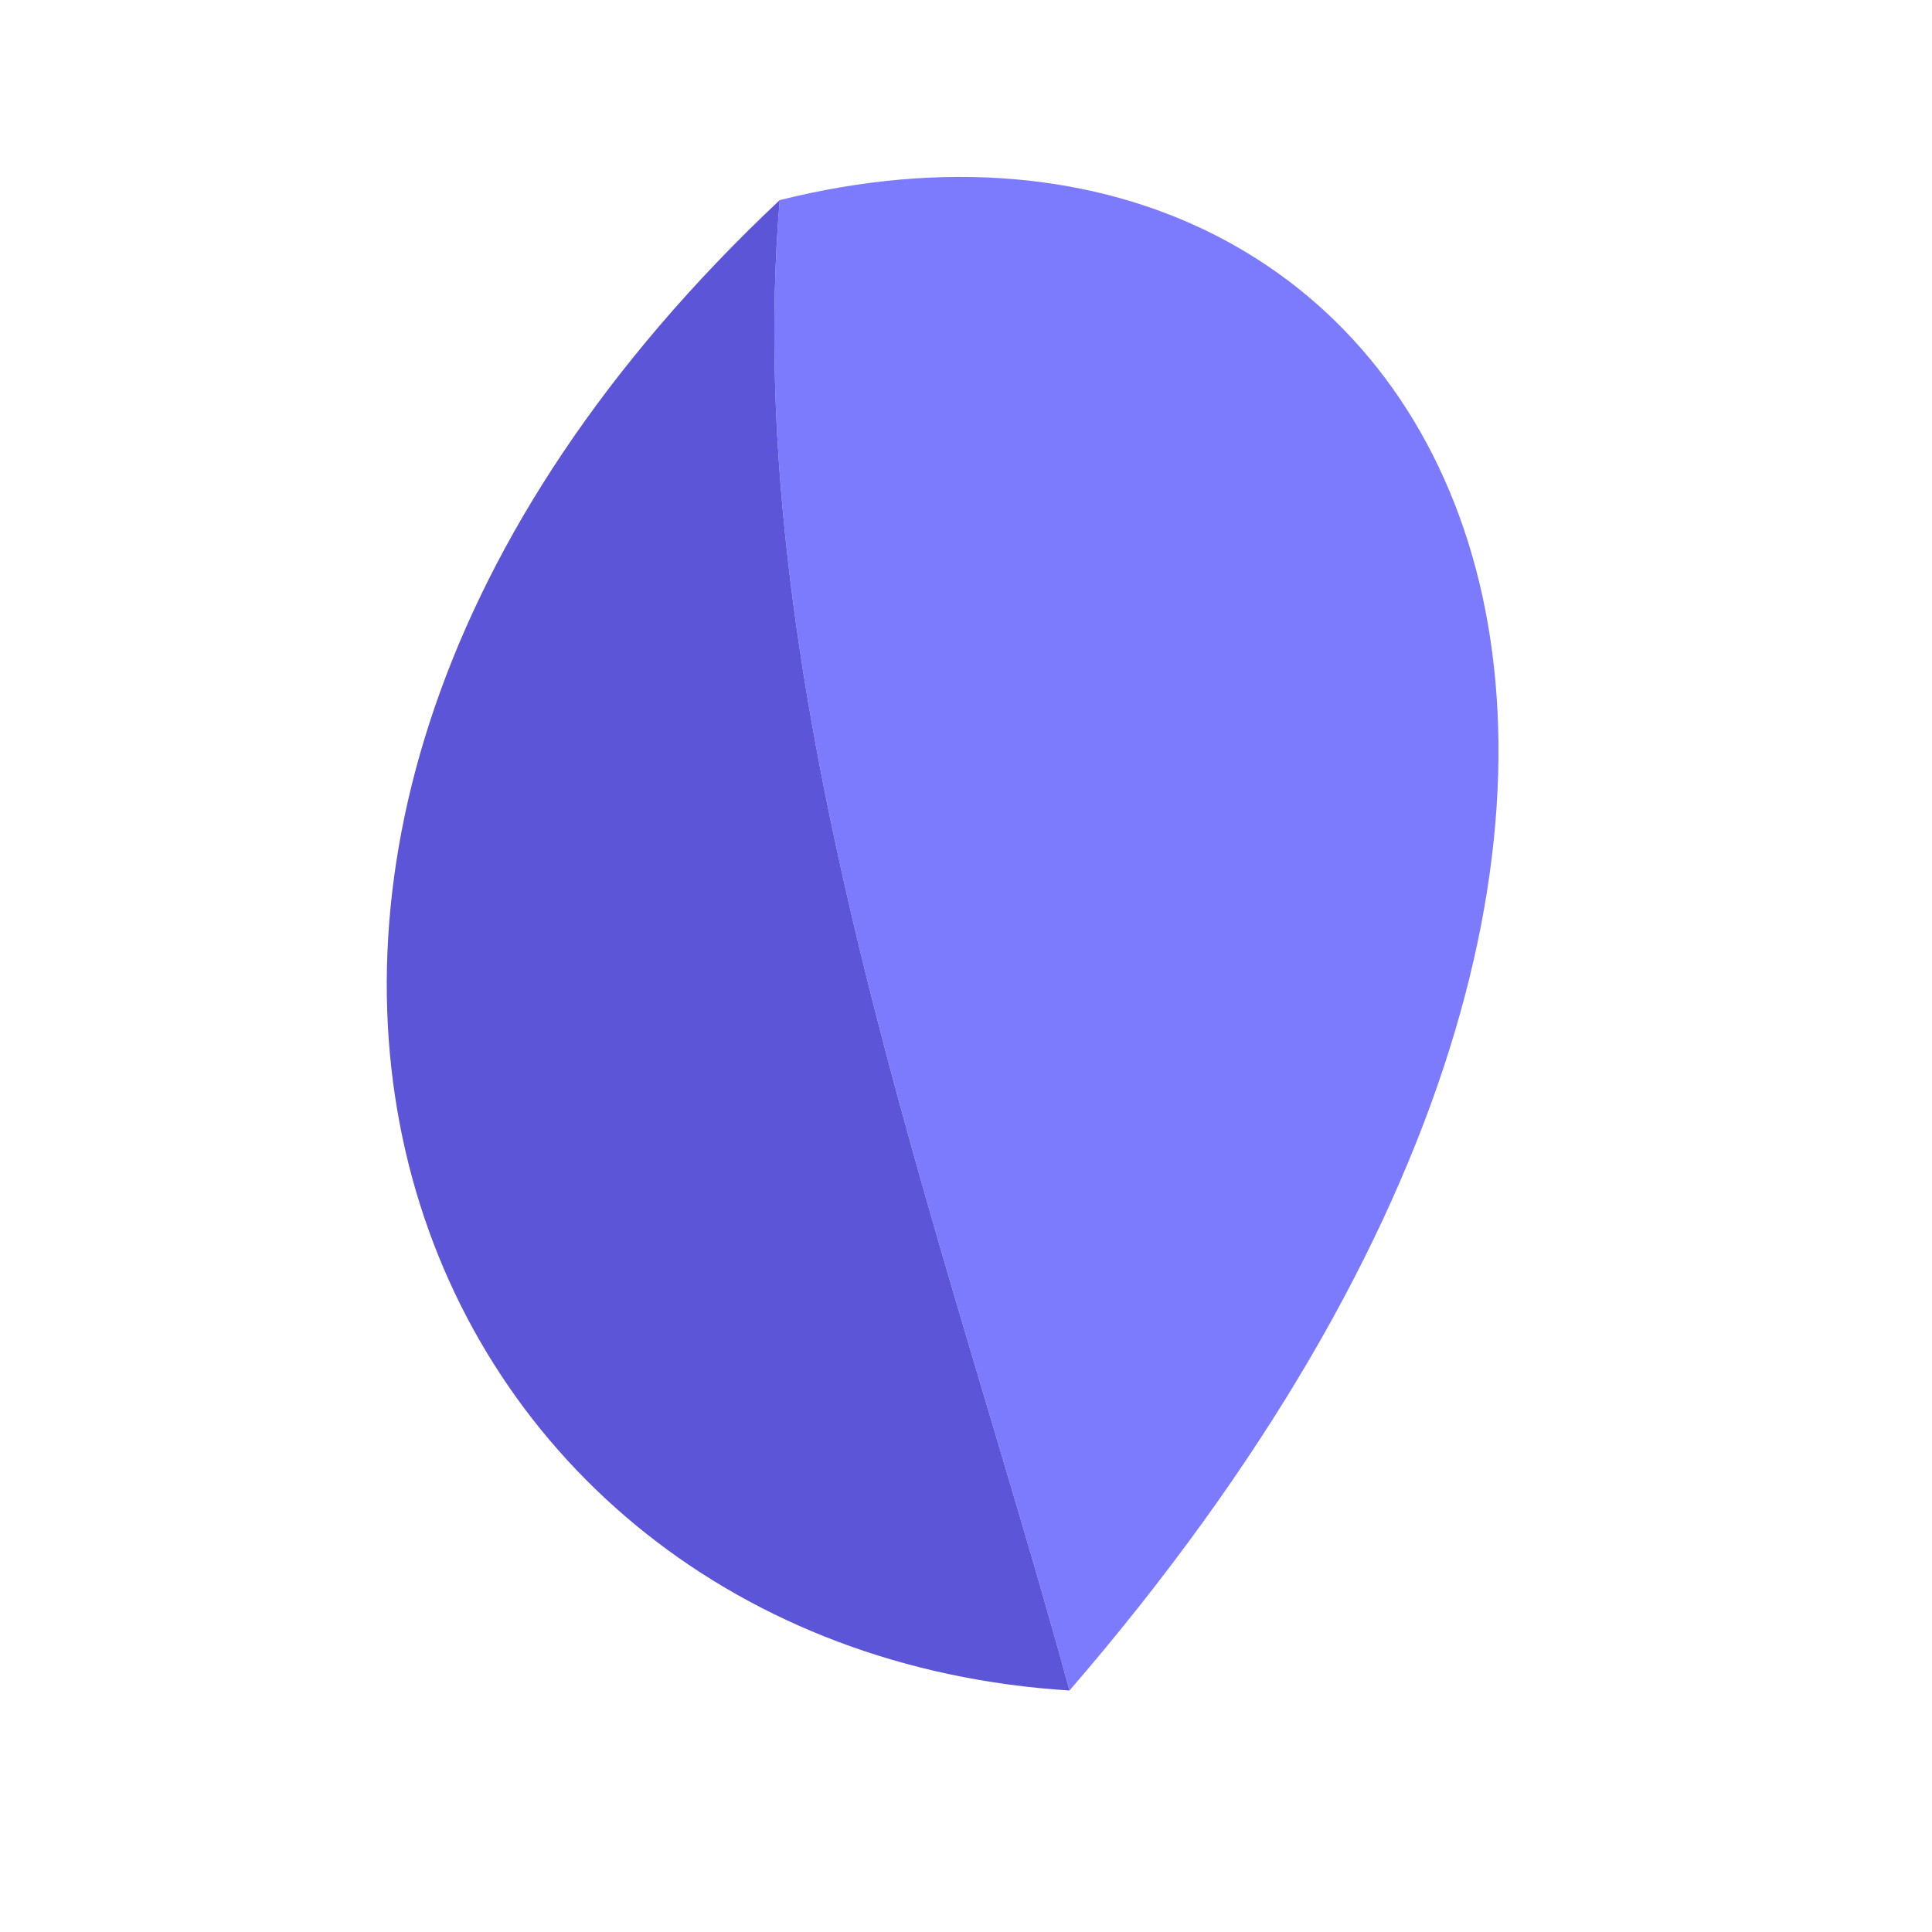
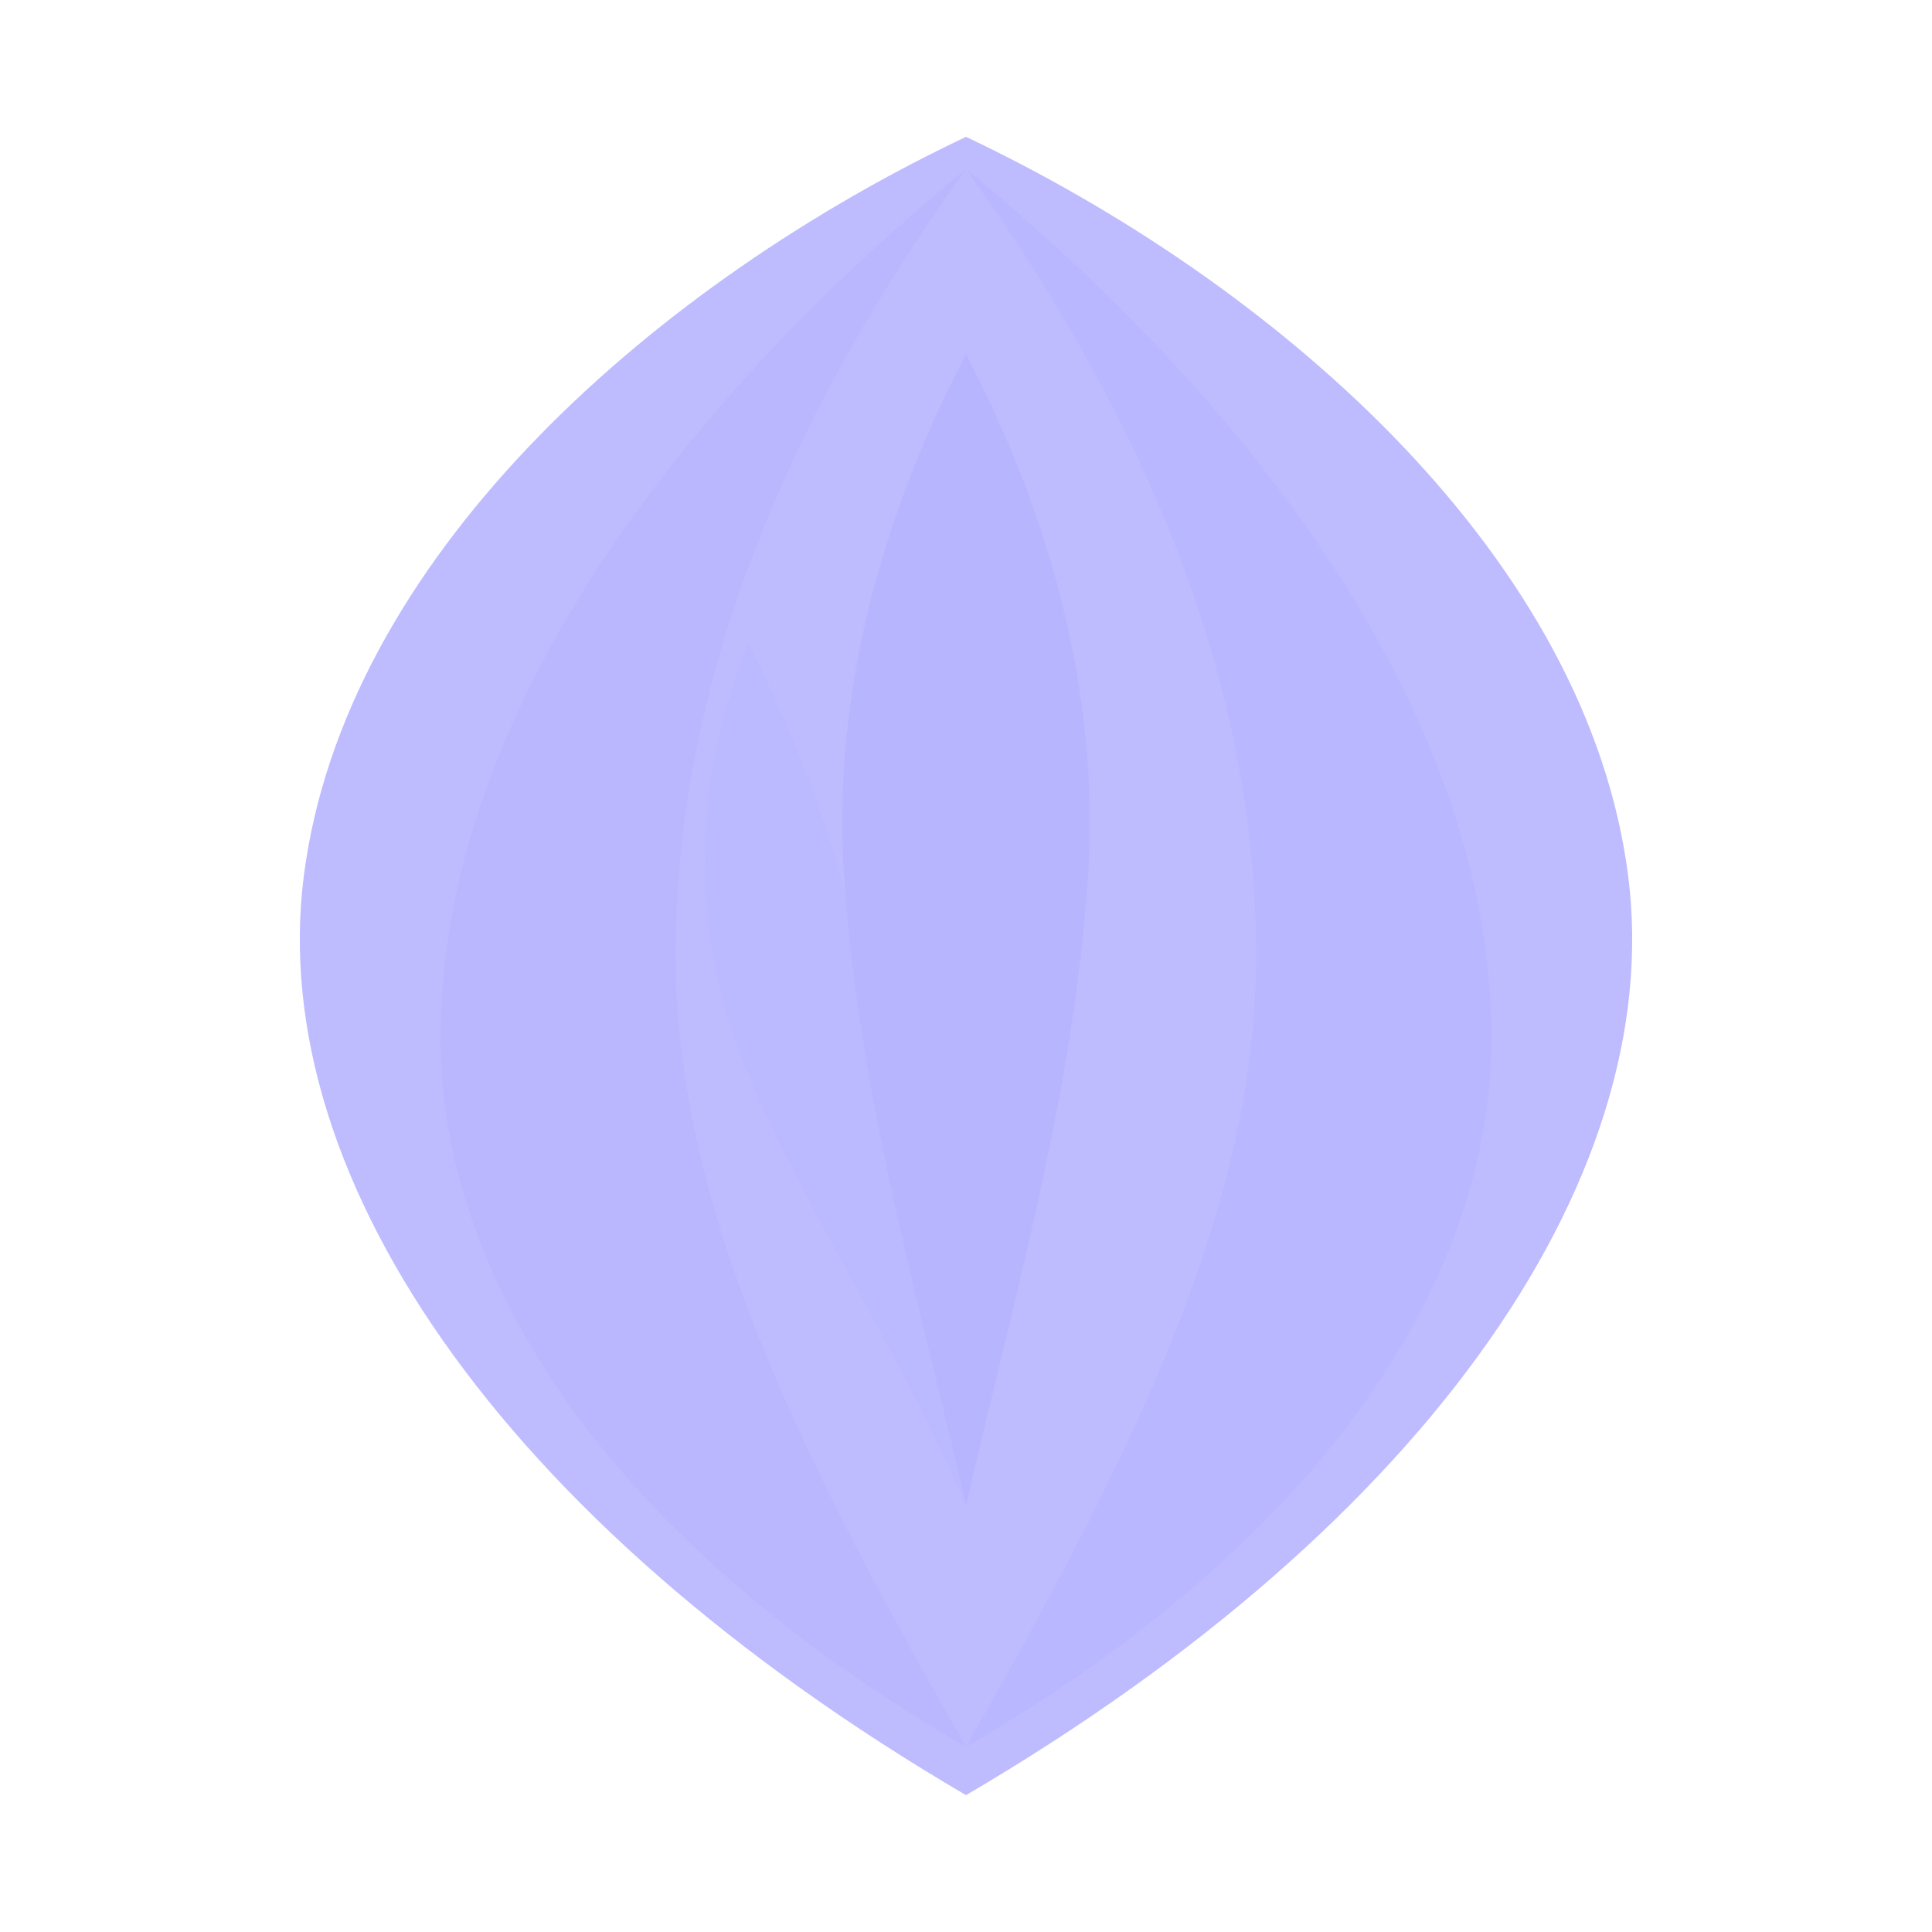
- <svg xmlns="http://www.w3.org/2000/svg" viewBox="26 29 56 56" role="img" aria-labelledby="title desc">
-   <path fill="#7C7BFD" d="M48.6 34.8C67.8 30 79.8 51.6 57 78C53.4 64.8 47.4 49.2 48.6 34.8Z" />
-   <path fill="#5C55D8" d="M48.6 34.8C47.4 49.2 53.4 64.8 57 78C37.8 76.8 28.2 54 48.6 34.8Z" />
+ <svg xmlns="http://www.w3.org/2000/svg" viewBox="0 0 24 24" role="img" aria-labelledby="title desc">
+   <path d="M12 1.7C15.8 3.5 19.6 6.8 20.2 10.7C20.8 14.5 17.8 18.9 12 22.3C6.2 18.9 3.2 14.5 3.8 10.7C4.4 6.8 8.2 3.5 12 1.7Z" fill="#B8B5FF" opacity=".92" />
+   <path d="M12 2.1C9.7 5.3 8.3 8.7 8.4 12.2C8.5 15.2 10 18.2 12 21.7C8.2 19.5 5.8 16.6 5.5 13.5C5.2 9.9 7.5 5.8 12 2.1Z" fill="#B8B5FF" opacity=".58" />
+   <path d="M12 2.1C14.3 5.3 15.7 8.7 15.6 12.2C15.5 15.2 14 18.2 12 21.7C15.8 19.5 18.2 16.6 18.5 13.5C18.8 9.9 16.5 5.8 12 2.1Z" fill="#B8B5FF" opacity=".76" />
+   <path d="M12 4.4C10.9 6.5 10.3 8.8 10.5 11.1C10.7 13.7 11.4 16.1 12 18.7C12.6 16.1 13.3 13.7 13.5 11.1C13.7 8.8 13.1 6.5 12 4.4Z" fill="#B8B5FF" />
+   <path d="M10.5 11.1C10.7 13.7 11.4 16.1 12 18.7C11.1 16.6 9.9 14.9 9.2 13.1C8.5 11.2 8.7 9.5 9.3 8C9.8 9 10.2 10 10.5 11.1Z" fill="#B8B5FF" opacity=".42" />
</svg>
